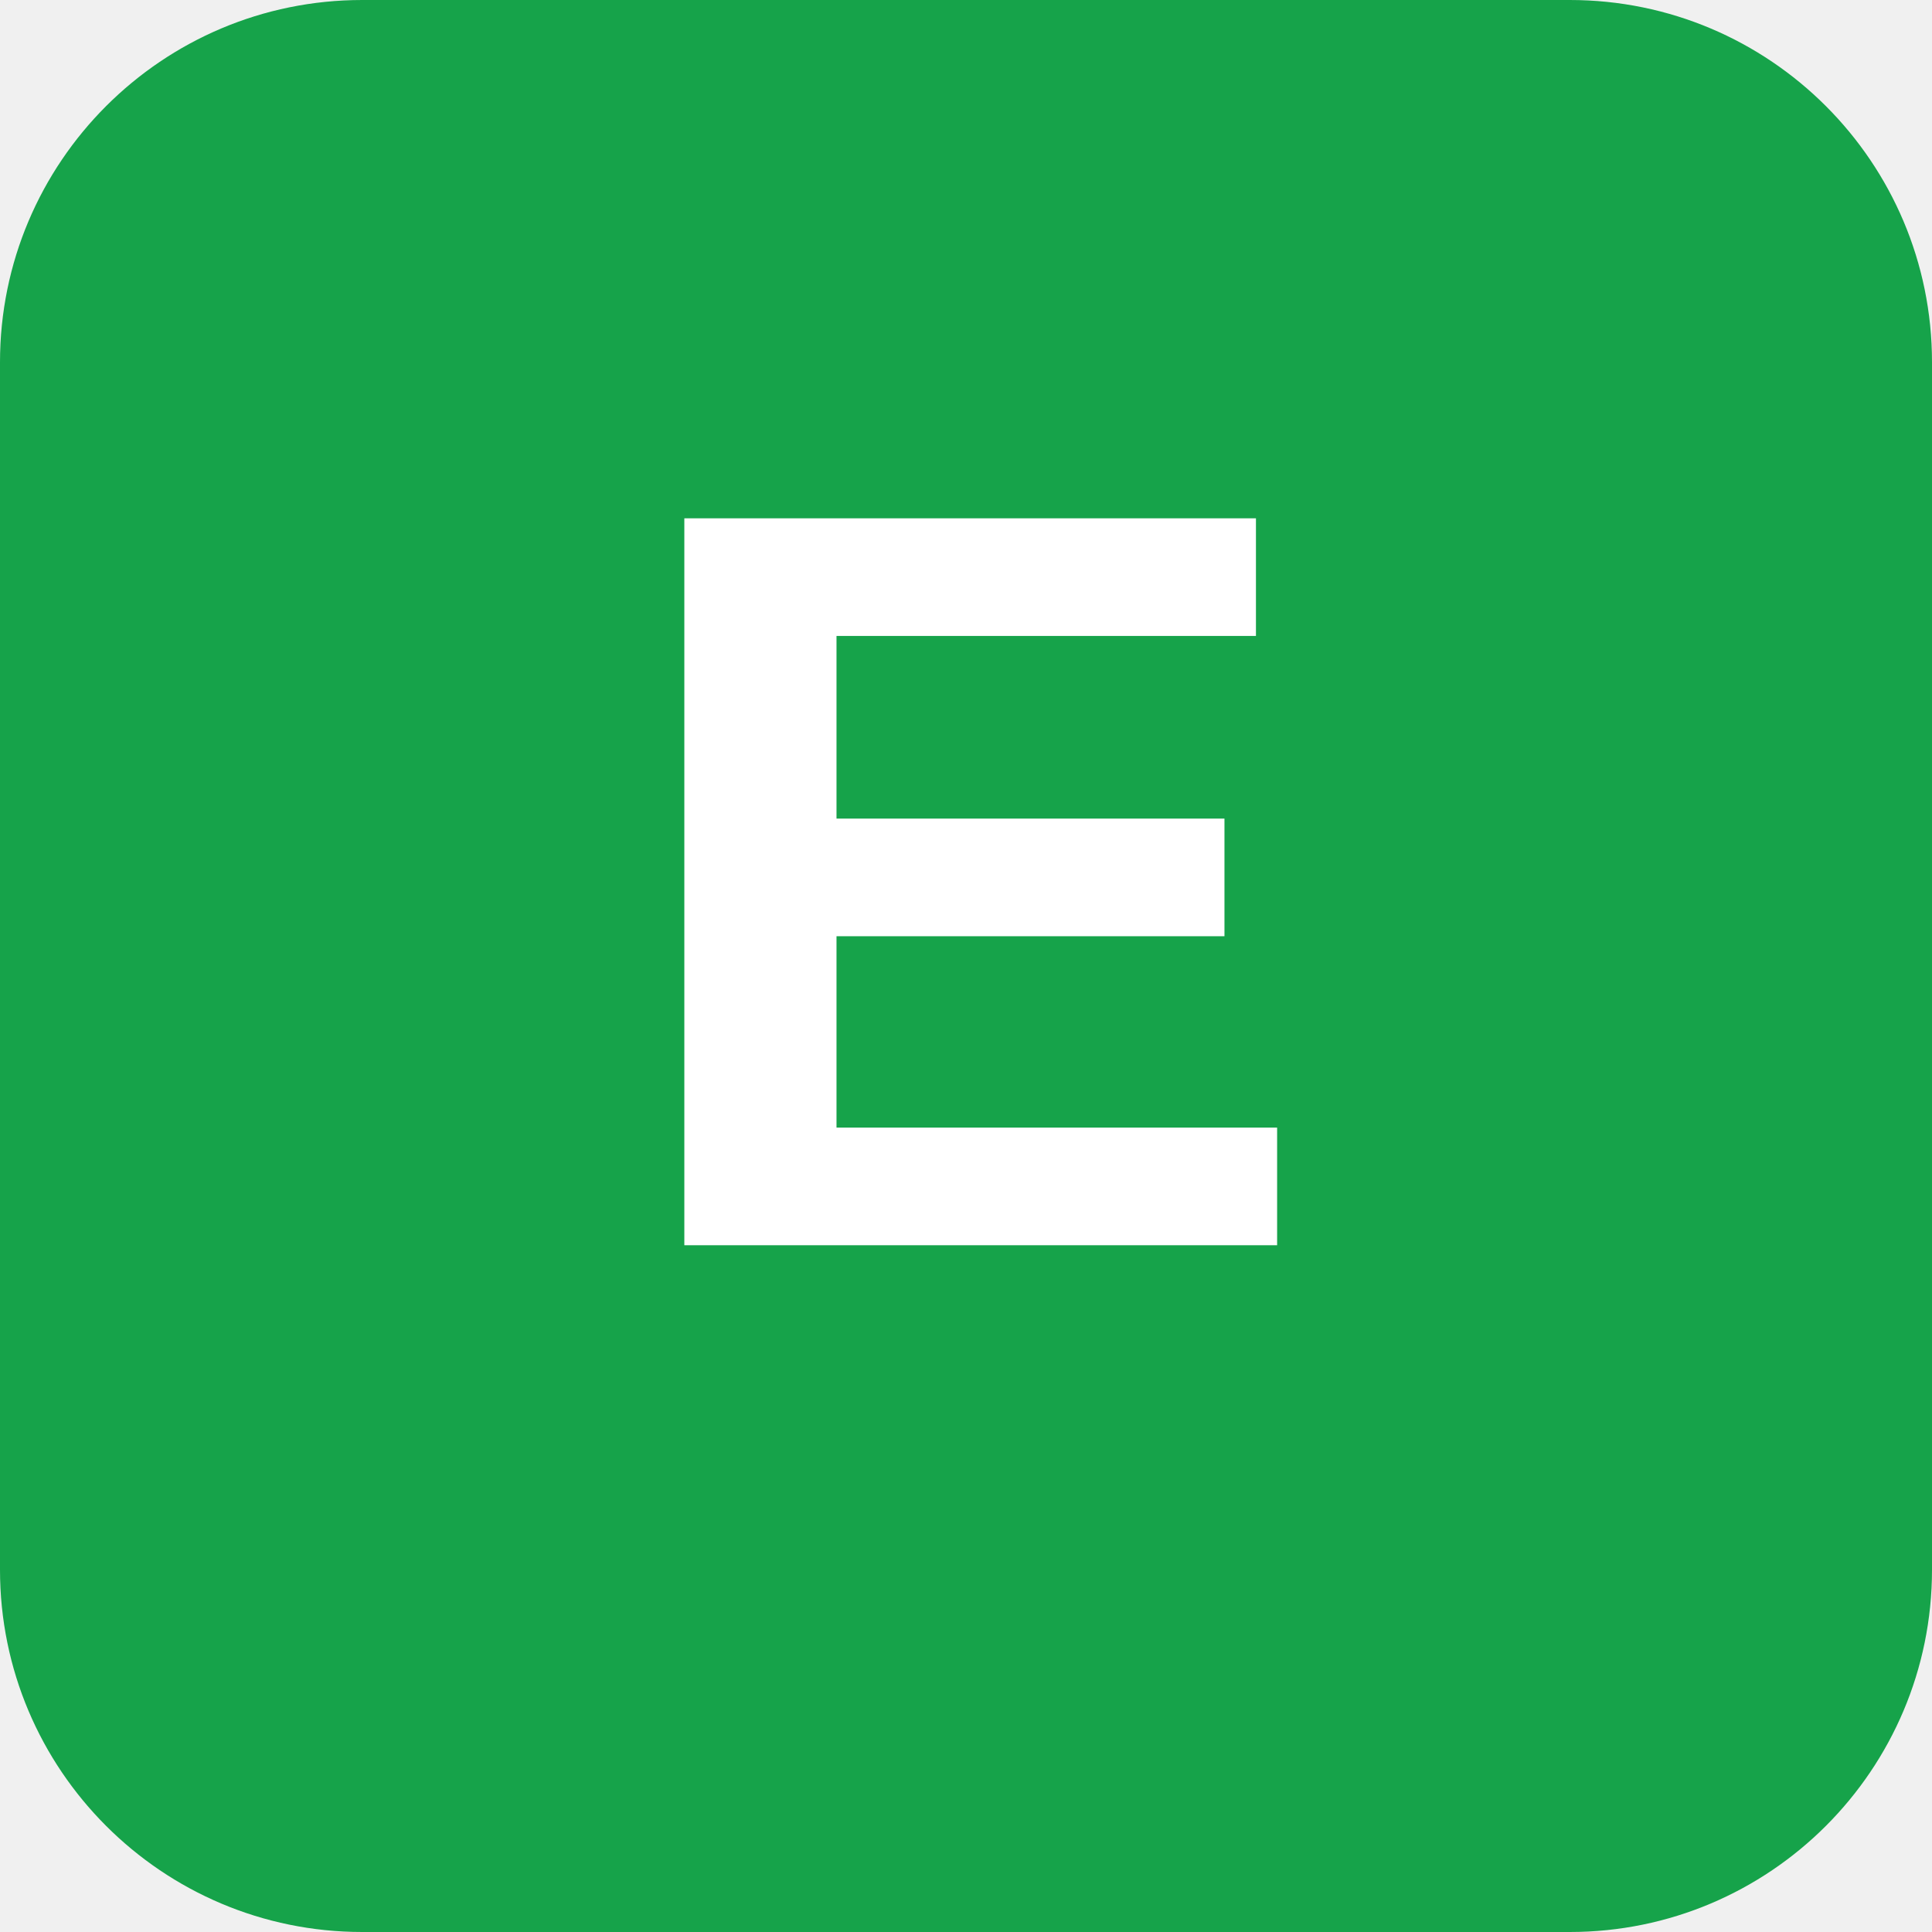
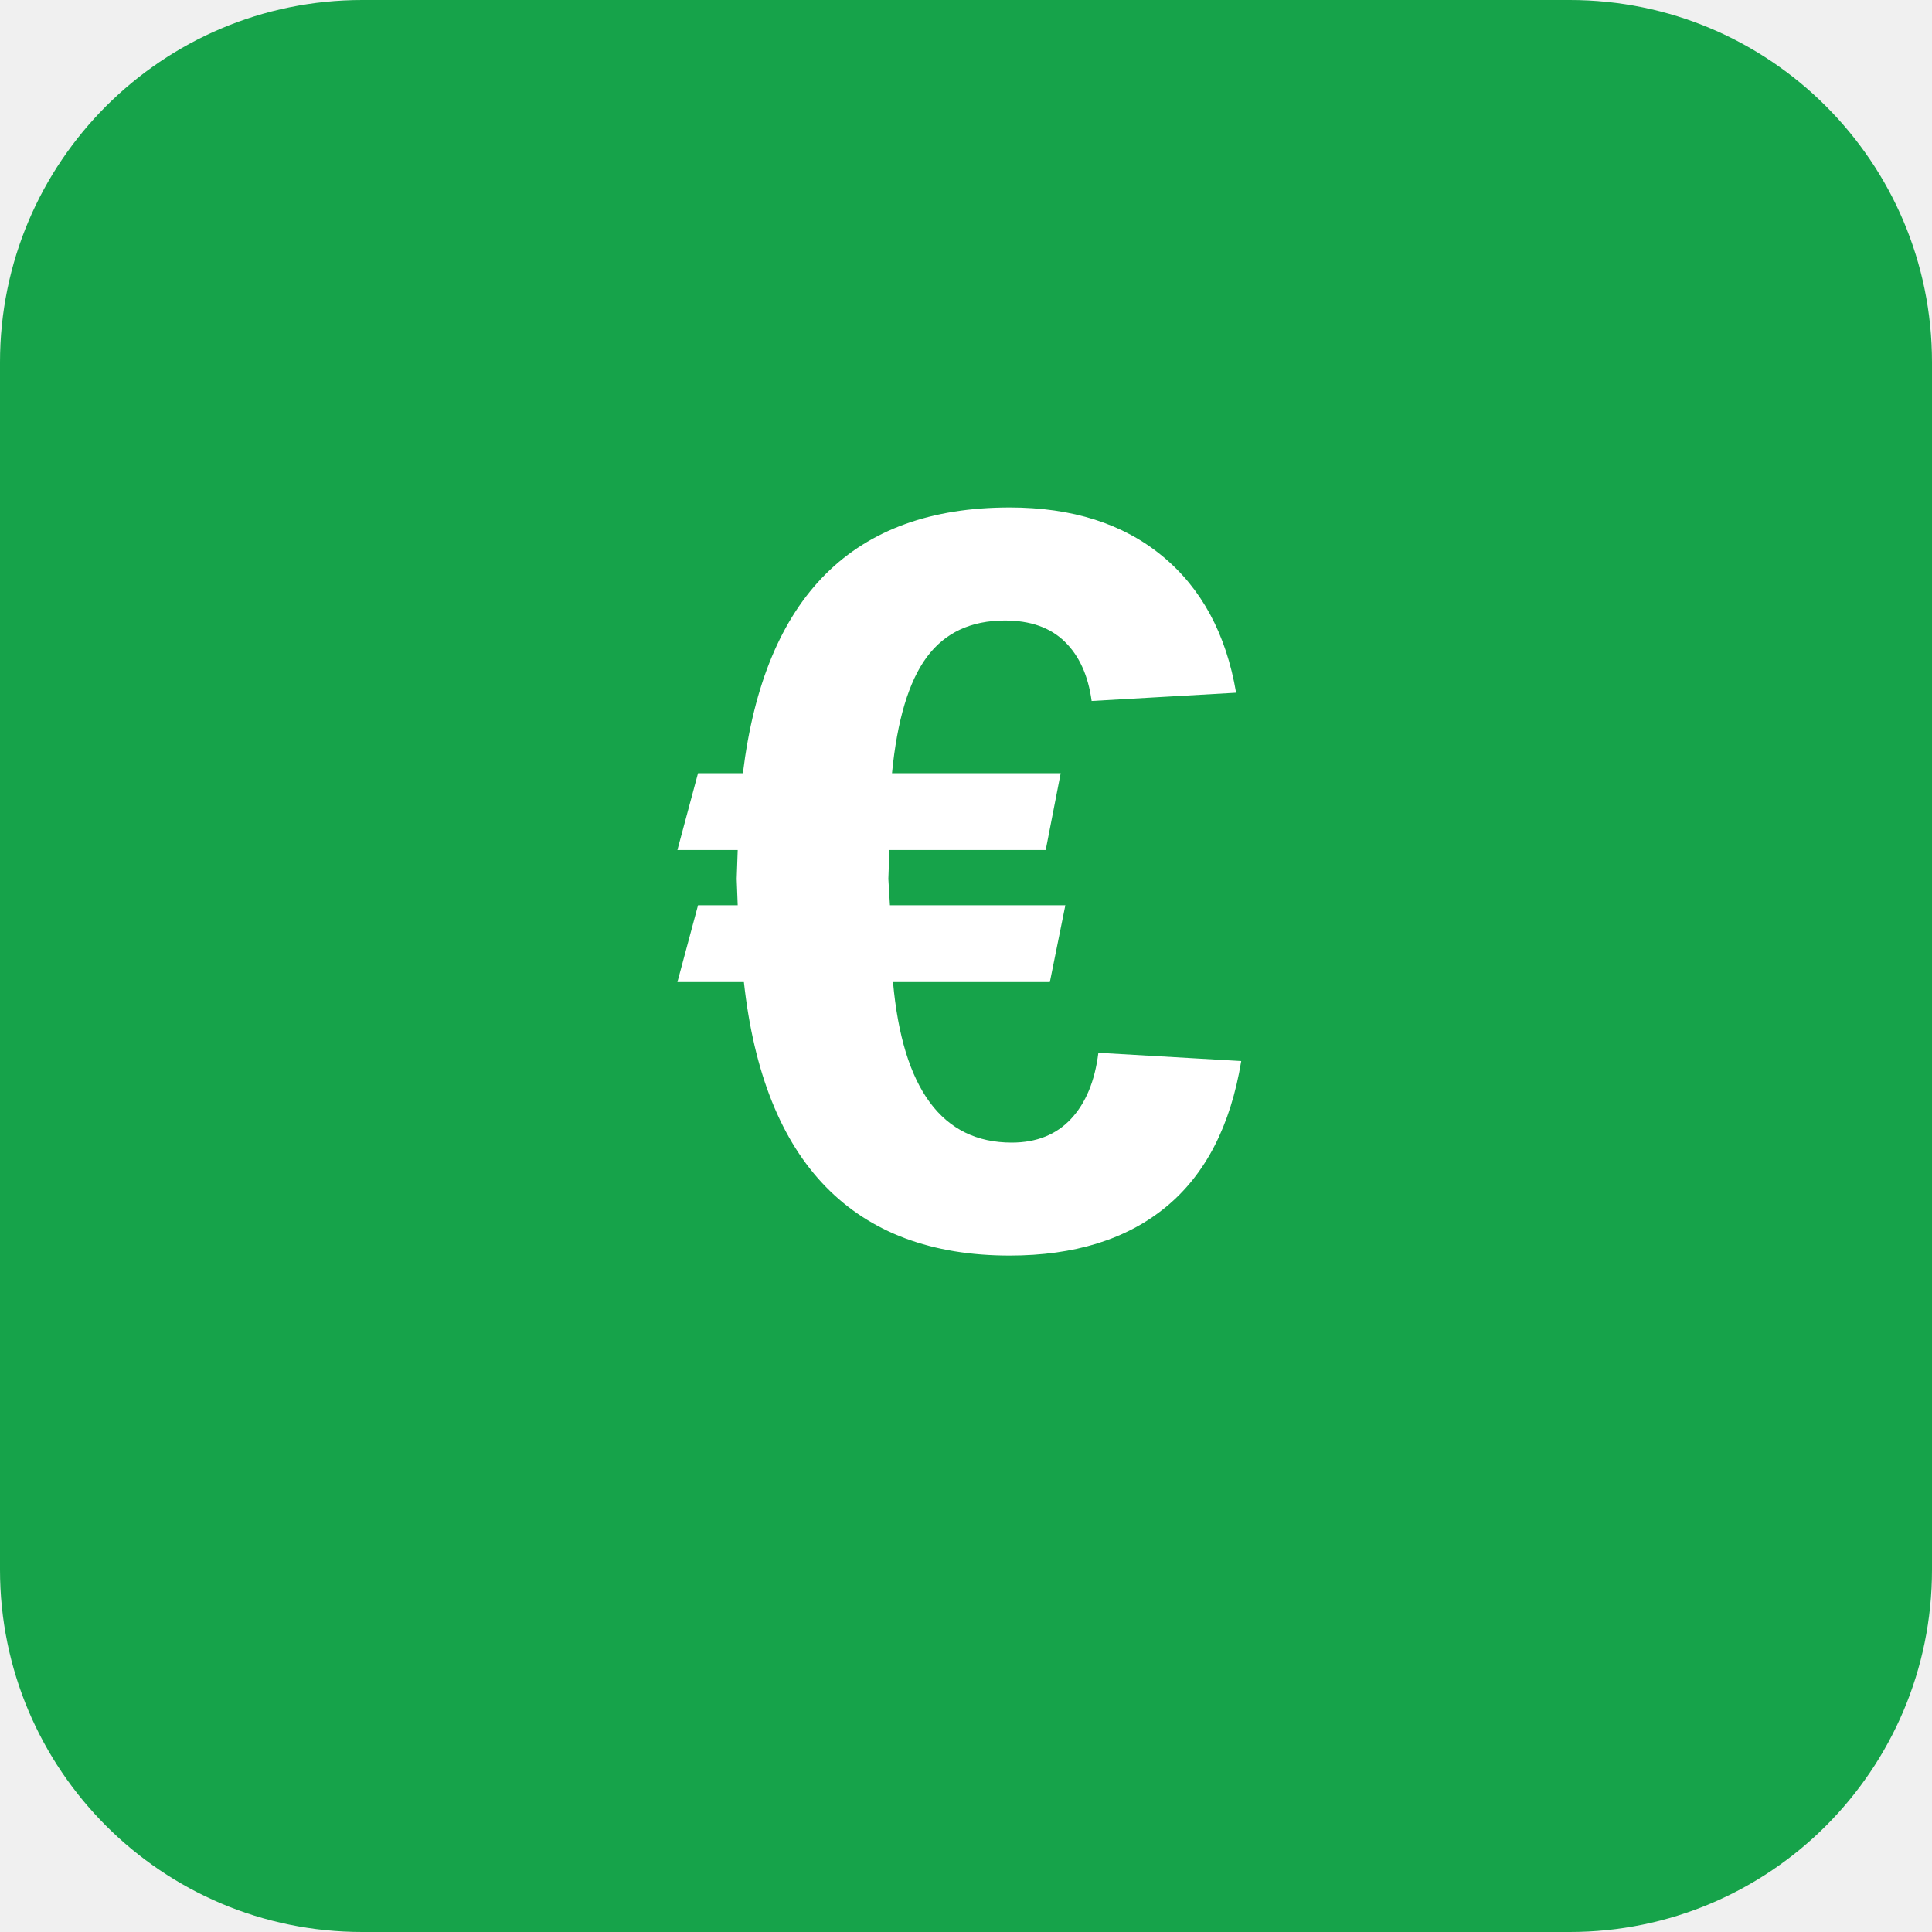
<svg xmlns="http://www.w3.org/2000/svg" viewBox="0 0 512 512">
  <rect width="512" height="512" rx="96" fill="#16a34a" />
-   <text x="256" y="330" font-family="Arial, sans-serif" font-size="280" font-weight="700" fill="#ffffff" text-anchor="middle">E</text>
+   <text x="256" y="330" font-family="Arial, sans-serif" font-size="280" font-weight="700" fill="#ffffff" text-anchor="middle">€</text>
</svg>
